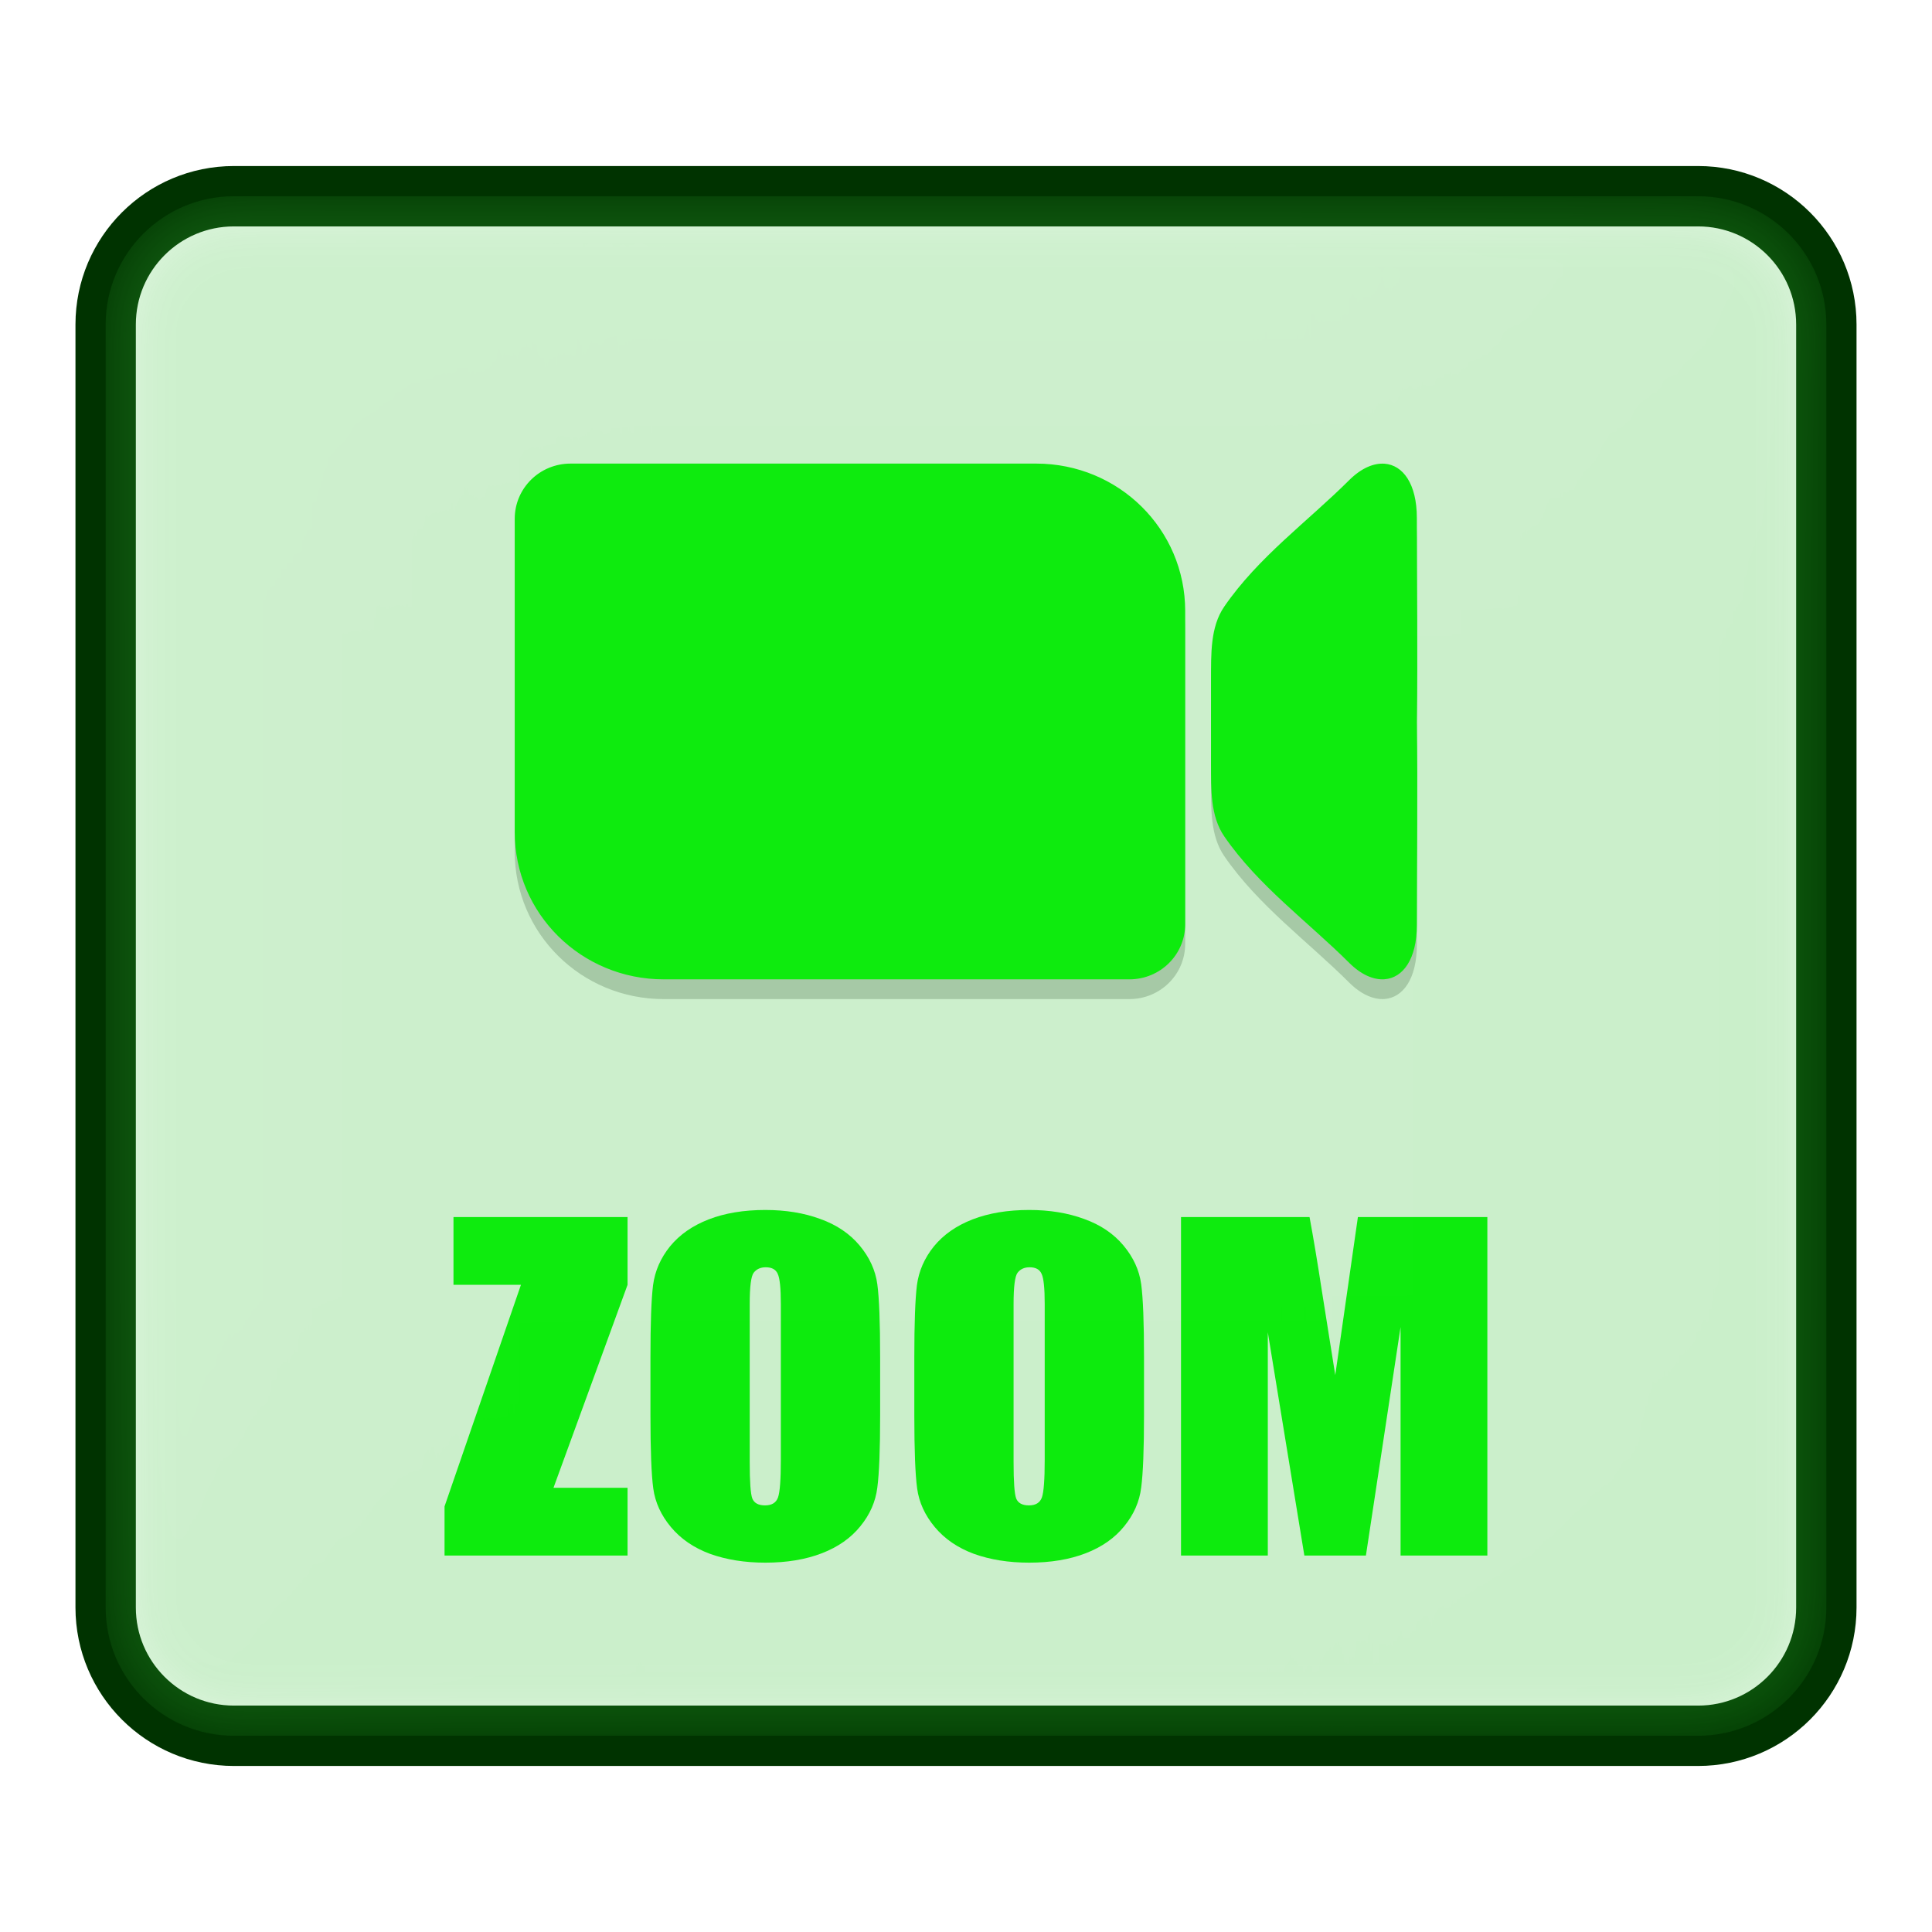
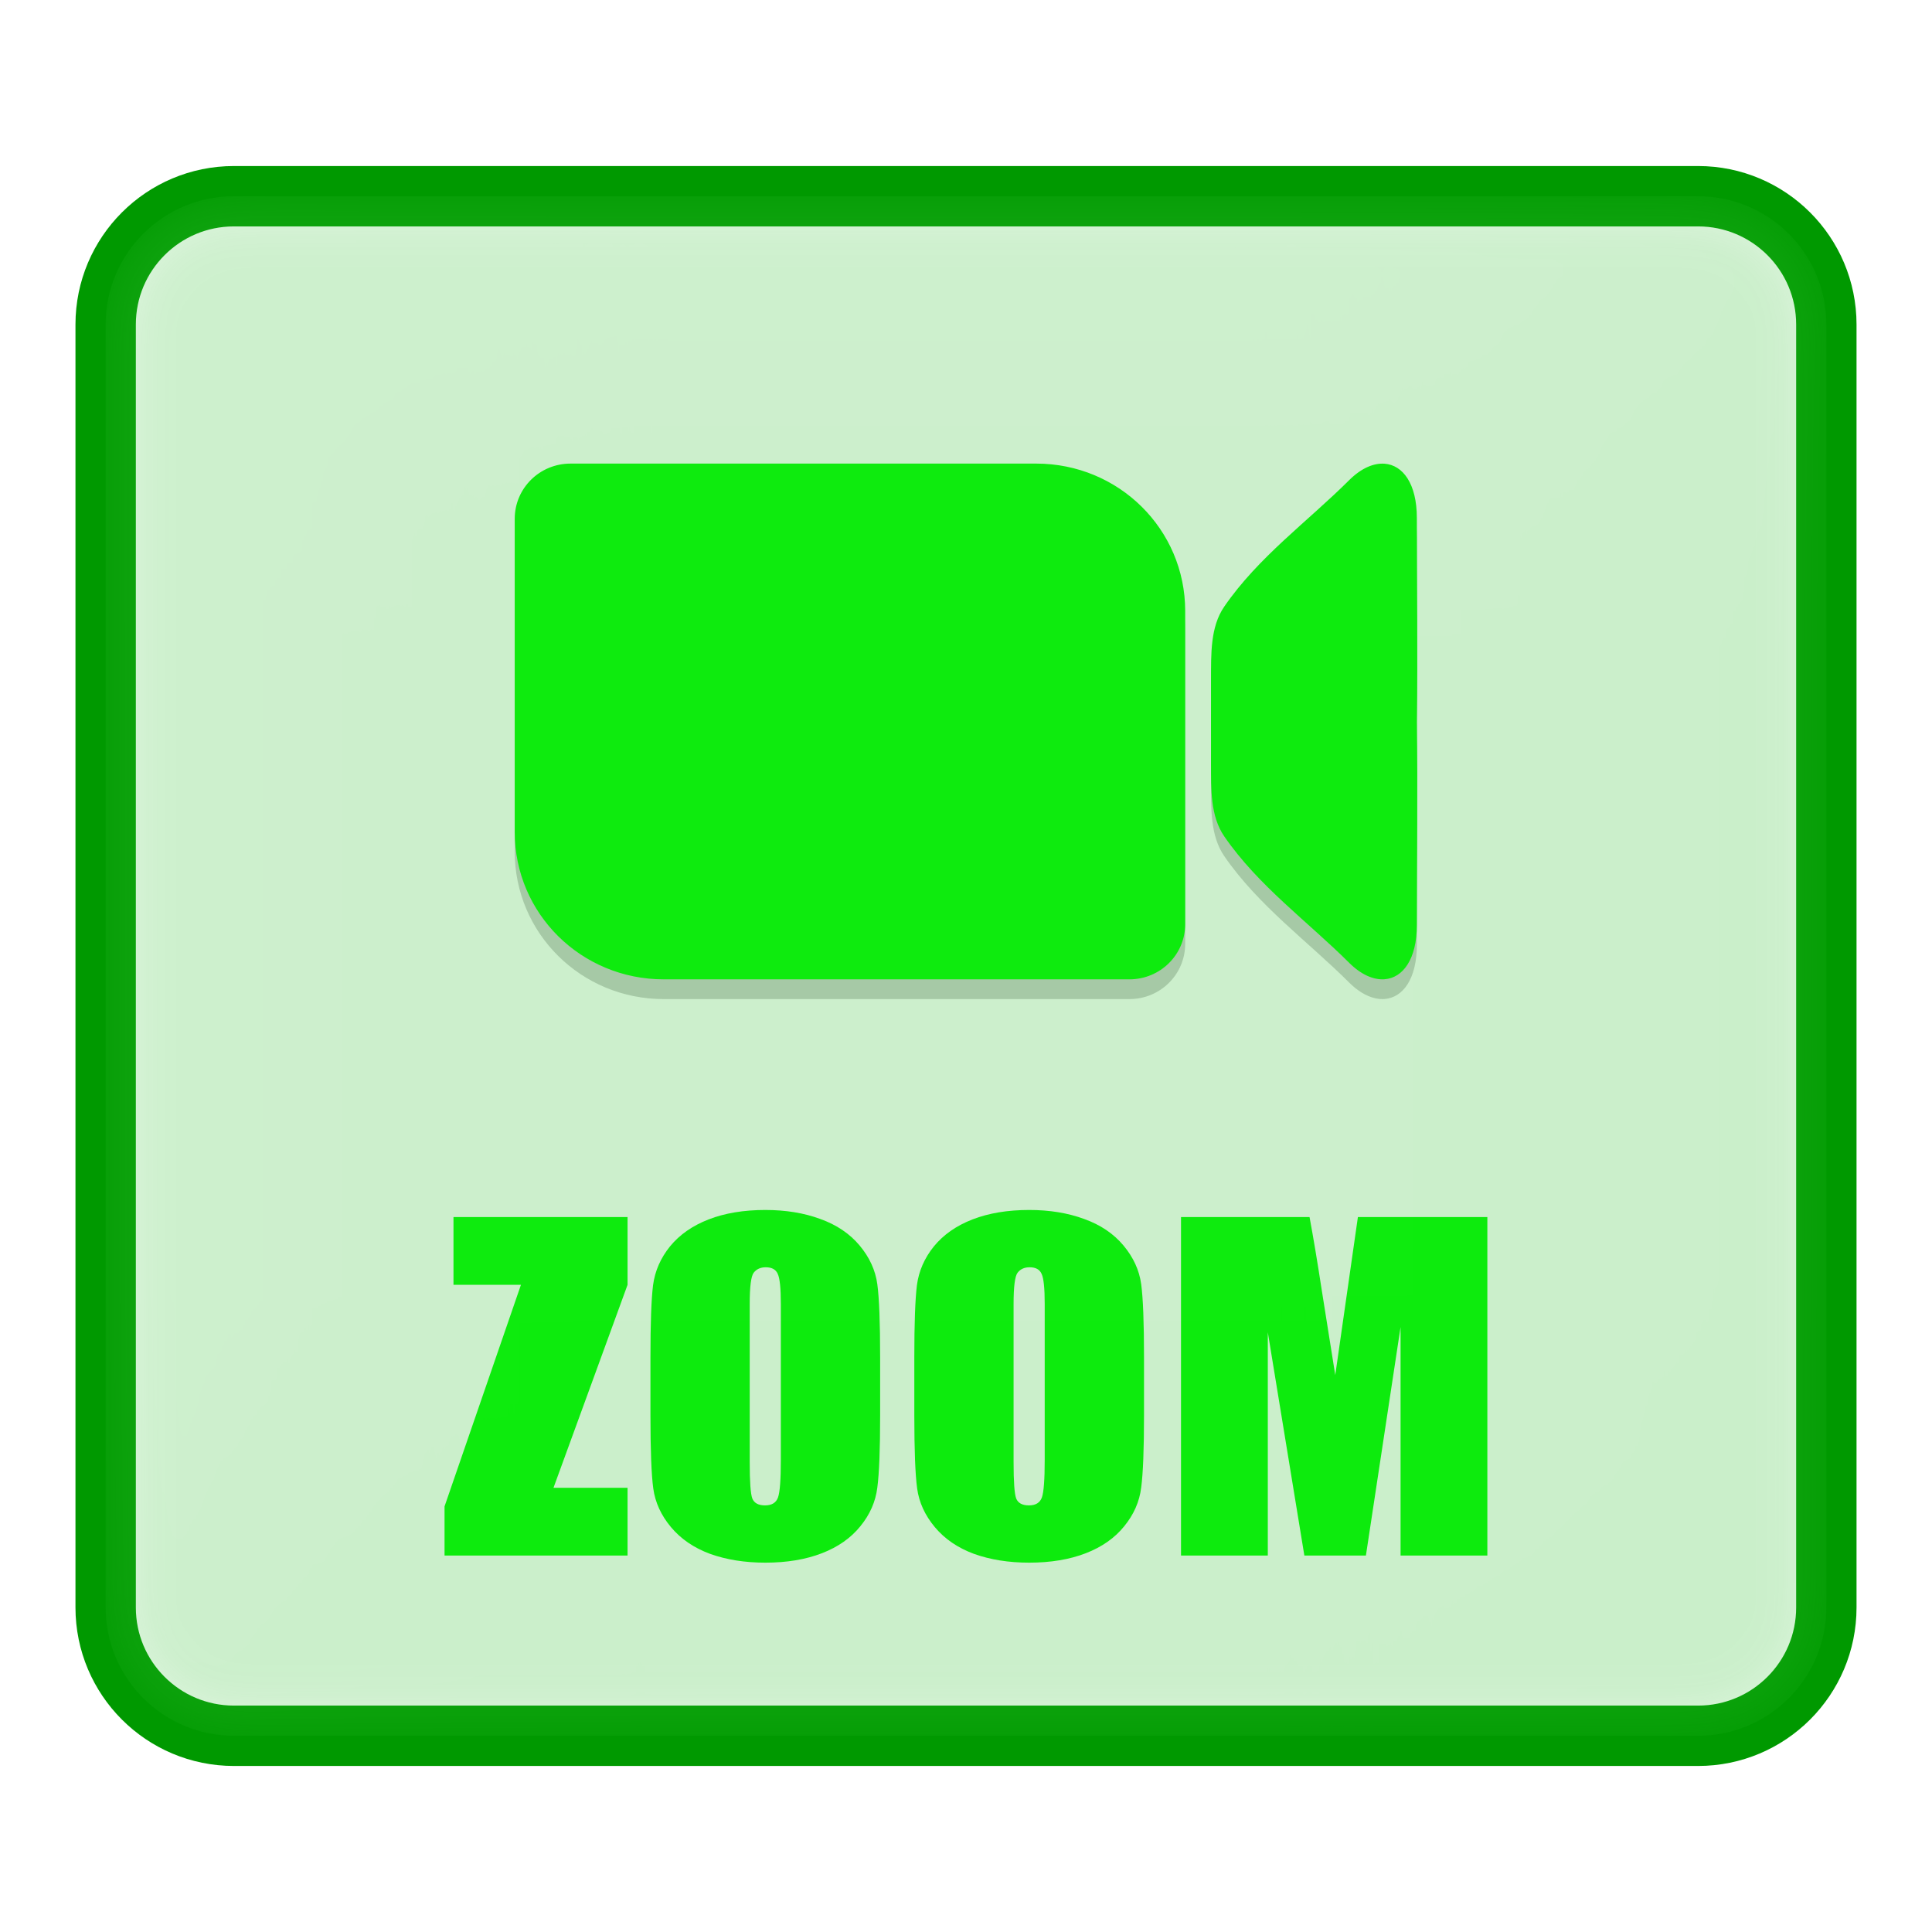
<svg xmlns="http://www.w3.org/2000/svg" width="64" height="64" version="1" xml:space="preserve">
  <defs>
    <filter id="filter6" x="-.337" y="-.376" width="1.674" height="1.753" color-interpolation-filters="sRGB">
      <feBlend in2="SourceGraphic" result="result3" />
      <feComposite in2="result3" k2="1" operator="arithmetic" result="result4" />
      <feColorMatrix in="result4" result="result0" values="1 0 0 0 0 0 1 0 0 0 0 0 1 0 0 0 0 0 0.85 0 " />
      <feGaussianBlur in="SourceAlpha" stdDeviation="7" />
      <feSpecularLighting result="result1" specularExponent="25" surfaceScale="5">
        <feDistantLight azimuth="225" elevation="50" />
      </feSpecularLighting>
      <feComposite in2="result0" k1="0.5" k2="1" k3="0.5" operator="arithmetic" />
      <feComposite in2="result0" operator="atop" result="result2" />
      <feGaussianBlur in="result2" stdDeviation="1" />
      <feComposite in2="SourceGraphic" operator="in" />
    </filter>
  </defs>
  <path d="m18.901 16.011c-1.025 0-1.85 0.816-1.85 1.83v10.373c0 2.704 2.201 4.882 4.935 4.882h15.425c1.025 0 1.85-0.816 1.85-1.83v-10.373c0-2.704-2.201-4.882-4.935-4.882h-12.34zm26.965 0.004c-0.363-0.027-0.776 0.15-1.17 0.542-1.384 1.379-3.007 2.543-4.141 4.191-0.467 0.679-0.435 1.577-0.439 2.423-0.002 0.464 0.003 0.926 0 1.383 0.003 0.458-0.002 0.919 0 1.383 0.004 0.845-0.028 1.744 0.439 2.423 1.135 1.648 2.757 2.812 4.141 4.191 0.394 0.392 0.807 0.569 1.17 0.542 0.605-0.045 1.069-0.659 1.069-1.797 0-2.228 0.033-4.483 0-6.742 0.033-2.259 0-4.514 0-6.742 0-1.138-0.465-1.752-1.069-1.797z" opacity=".2" stroke-width="1" />
  <path d="m18.901 15.357c-1.025 0-1.85 0.816-1.85 1.83v10.373c0 2.704 2.201 4.882 4.935 4.882h15.425c1.025 0 1.85-0.816 1.85-1.83v-10.373c0-2.704-2.201-4.882-4.935-4.882h-12.34zm26.965 0.004c-0.363-0.027-0.776 0.15-1.17 0.542-1.384 1.379-3.007 2.543-4.141 4.191-0.467 0.679-0.435 1.577-0.439 2.423-0.002 0.464 0.003 0.926 0 1.383 0.003 0.458-0.002 0.919 0 1.383 0.004 0.845-0.028 1.744 0.439 2.423 1.135 1.648 2.757 2.812 4.141 4.191 0.394 0.392 0.807 0.569 1.17 0.542 0.605-0.045 1.069-0.659 1.069-1.797 0-2.228 0.033-4.483 0-6.742 0.033-2.259 0-4.514 0-6.742 0-1.138-0.465-1.752-1.069-1.797z" fill="#00fa00" stroke-width="1" />
-   <path transform="scale(1.0621 .94149)" d="m19.573 42.823v2.383l-2.31 7.142h2.31v2.383h-5.708v-1.728l2.383-7.797h-2.104v-2.383zm7.878 6.973q0 1.795-0.088 2.545-0.081 0.743-0.53 1.361-0.441 0.618-1.199 0.949t-1.765 0.331q-0.956 0-1.721-0.309-0.758-0.316-1.221-0.941-0.463-0.625-0.552-1.361-0.088-0.736-0.088-2.574v-2.038q0-1.795 0.081-2.538 0.088-0.75 0.53-1.368 0.449-0.618 1.206-0.949 0.758-0.331 1.765-0.331 0.956 0 1.714 0.316 0.765 0.309 1.228 0.934 0.463 0.625 0.552 1.361 0.088 0.736 0.088 2.574zm-3.097-3.913q0-0.831-0.096-1.059-0.088-0.235-0.375-0.235-0.243 0-0.375 0.191-0.125 0.184-0.125 1.103v5.561q0 1.037 0.081 1.28 0.088 0.243 0.397 0.243 0.316 0 0.405-0.28 0.088-0.28 0.088-1.331zm11.327 3.913q0 1.795-0.088 2.545-0.081 0.743-0.53 1.361-0.441 0.618-1.199 0.949t-1.765 0.331q-0.956 0-1.721-0.309-0.758-0.316-1.221-0.941-0.463-0.625-0.552-1.361-0.088-0.736-0.088-2.574v-2.038q0-1.795 0.081-2.538 0.088-0.75 0.53-1.368 0.449-0.618 1.206-0.949 0.758-0.331 1.765-0.331 0.956 0 1.714 0.316 0.765 0.309 1.228 0.934 0.463 0.625 0.552 1.361 0.088 0.736 0.088 2.574zm-3.097-3.913q0-0.831-0.096-1.059-0.088-0.235-0.375-0.235-0.243 0-0.375 0.191-0.125 0.184-0.125 1.103v5.561q0 1.037 0.081 1.28 0.088 0.243 0.397 0.243 0.316 0 0.405-0.28 0.088-0.28 0.088-1.331zm13.806-3.06v11.908h-2.707v-8.04l-1.081 8.04h-1.92l-1.14-7.856v7.856h-2.707v-11.908h4.009q0.177 1.074 0.375 2.53l0.427 3.03 0.706-5.561z" fill="#00fa00" stroke-linecap="round" stroke-miterlimit="0" stroke-width="1.5" aria-label="ZOOM" />
+   <path transform="scale(1.0621 .94149)" d="m19.573 42.823v2.383l-2.31 7.142h2.31v2.383h-5.708v-1.728l2.383-7.797h-2.104v-2.383zm7.878 6.973q0 1.795-0.088 2.545-0.081 0.743-0.53 1.361-0.441 0.618-1.199 0.949t-1.765 0.331q-0.956 0-1.721-0.309-0.758-0.316-1.221-0.941t-0.552-1.361q-0.088-0.736-0.088-2.574v-2.038q0-1.795 0.081-2.538 0.088-0.75 0.53-1.368 0.449-0.618 1.206-0.949 0.758-0.331 1.765-0.331 0.956 0 1.714 0.316 0.765 0.309 1.228 0.934 0.463 0.625 0.552 1.361 0.088 0.736 0.088 2.574zm-3.097-3.913q0-0.831-0.096-1.059-0.088-0.235-0.375-0.235-0.243 0-0.375 0.191-0.125 0.184-0.125 1.103v5.561q0 1.037 0.081 1.28 0.088 0.243 0.397 0.243 0.316 0 0.405-0.28 0.088-0.28 0.088-1.331zm11.327 3.913q0 1.795-0.088 2.545-0.081 0.743-0.53 1.361-0.441 0.618-1.199 0.949t-1.765 0.331q-0.956 0-1.721-0.309-0.758-0.316-1.221-0.941t-0.552-1.361q-0.088-0.736-0.088-2.574v-2.038q0-1.795 0.081-2.538 0.088-0.75 0.53-1.368 0.449-0.618 1.206-0.949 0.758-0.331 1.765-0.331 0.956 0 1.714 0.316 0.765 0.309 1.228 0.934 0.463 0.625 0.552 1.361 0.088 0.736 0.088 2.574zm-3.097-3.913q0-0.831-0.096-1.059-0.088-0.235-0.375-0.235-0.243 0-0.375 0.191-0.125 0.184-0.125 1.103v5.561q0 1.037 0.081 1.28 0.088 0.243 0.397 0.243 0.316 0 0.405-0.28 0.088-0.28 0.088-1.331zm13.806-3.06v11.908h-2.707v-8.04l-1.081 8.04h-1.92l-1.14-7.856v7.856h-2.707v-11.908h4.009q0.177 1.074 0.375 2.53l0.427 3.03 0.706-5.561z" fill="#00fa00" stroke-linecap="round" stroke-miterlimit="0" stroke-width="1.5" aria-label="ZOOM" />
  <g transform="translate(0 .5)">
-     <rect x="3.5" y="6" width="57" height="51" rx="4.25" ry="4.25" fill="none" stroke="#030" stroke-width="2" />
+     <rect x="3.5" y="6" width="57" height="51" rx="4.25" ry="4.25" fill="none" stroke="#090" stroke-width="2" />
    <rect x="3.5" y="6" width="57" height="51" rx="4.25" ry="4.25" fill="#00b200" filter="url(#filter6)" opacity=".3" />
  </g>
</svg>
